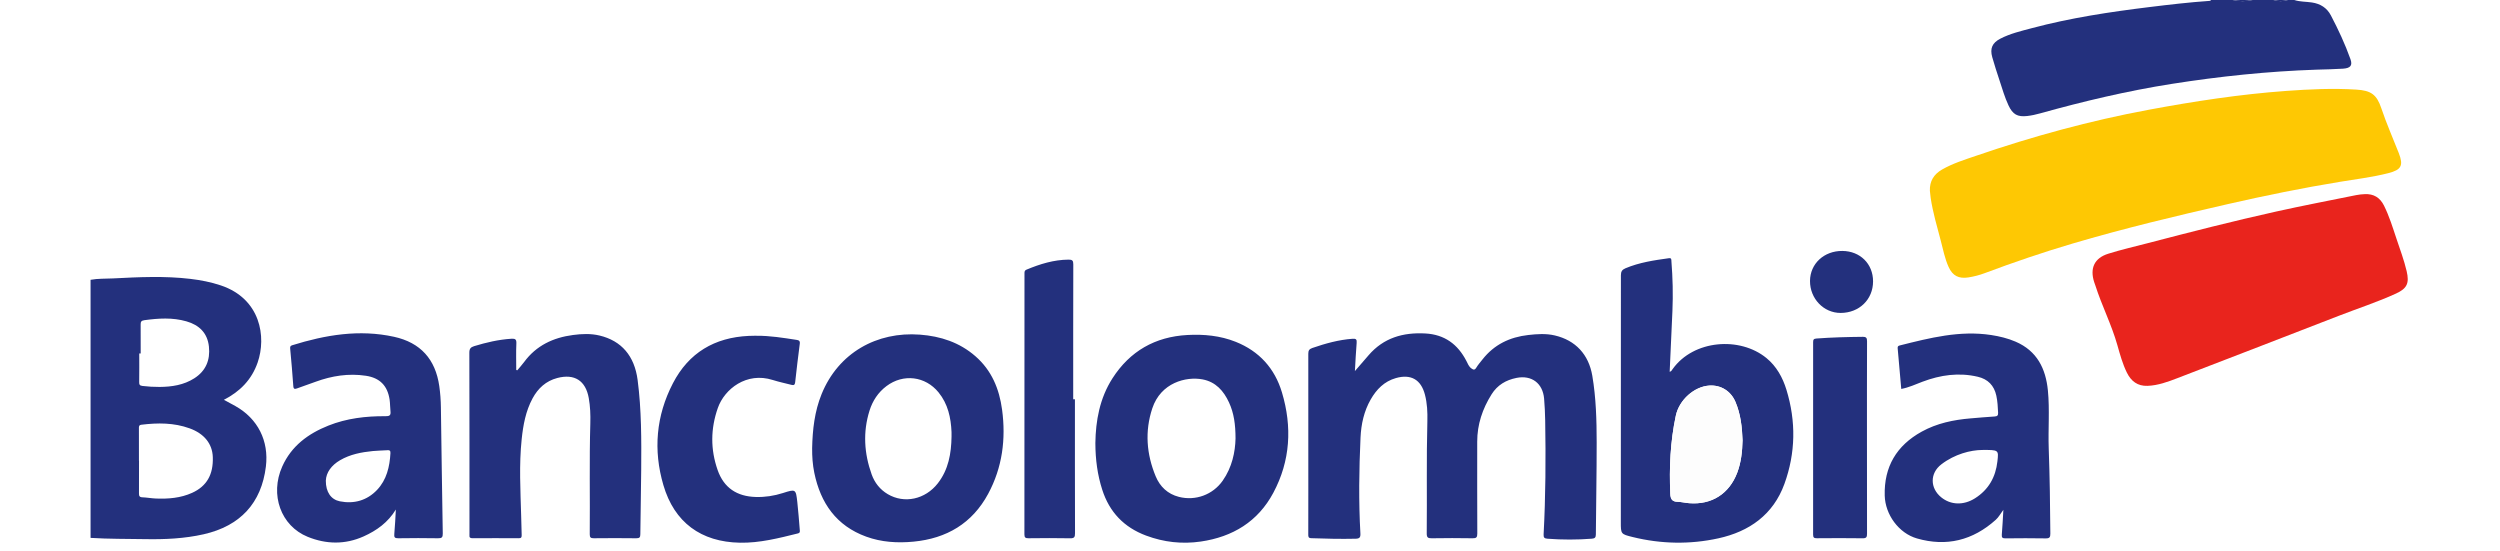
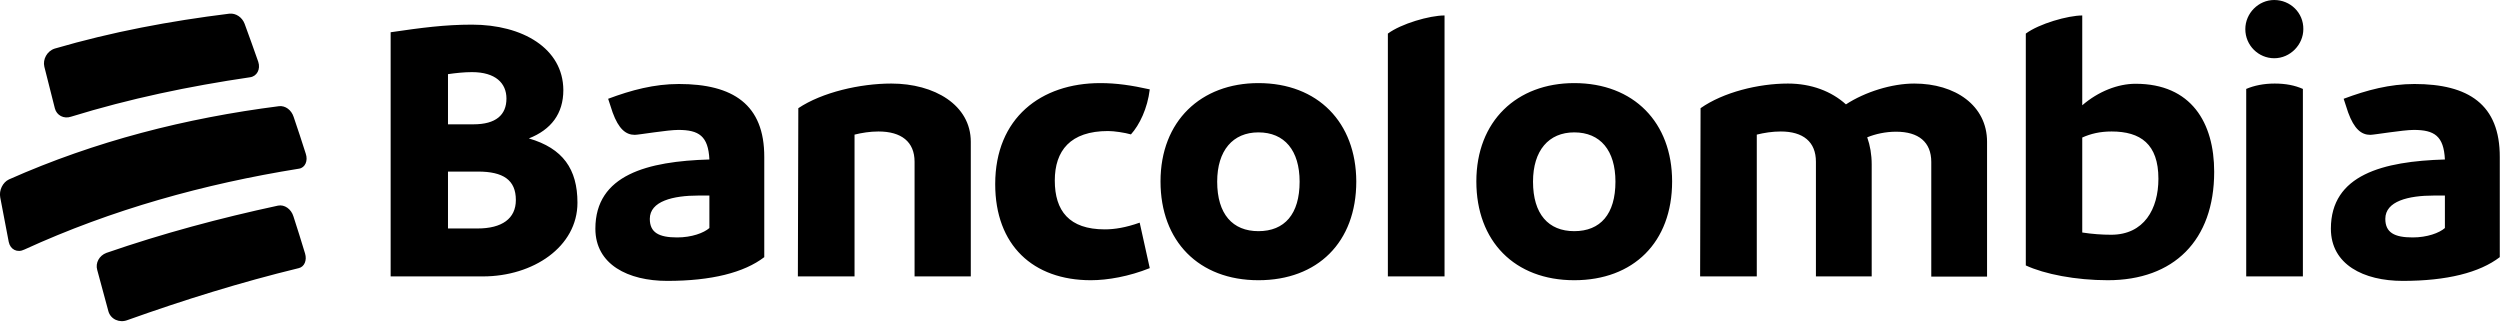
- <svg xmlns="http://www.w3.org/2000/svg" height="551" viewBox="34.93 51.42 2560 608.295" width="2500">
-   <path d="m34.93 360.32c8.23-1.52 16.59-1.11 24.89-1.54 28.44-1.47 56.89-2.85 85.31.52 11.42 1.36 22.66 3.54 33.58 7.2 44.09 14.76 50.49 57 40.63 85.25-6.54 18.76-19.33 31.88-37.23 41.06 4.44 2.41 8.6 4.59 12.7 6.89 24.78 13.91 37.14 38.43 33.68 66.77-4.92 40.31-28.26 65.59-68.65 74.76-21.28 4.83-42.86 5.77-64.52 5.39-20.13-.35-40.28-.12-60.39-1.39zm53.41 199.74h.09c0 11.99.06 23.99-.05 35.98-.02 2.75.44 4.27 3.69 4.39 4.98.19 9.93 1.15 14.91 1.35 13.75.56 27.32-.51 40.06-6.27 16.15-7.3 23.53-20.23 22.84-39.54-.52-14.65-9.51-25.83-25.55-31.65-17.37-6.31-35.23-6.21-53.26-4.01-3 .37-2.76 2.24-2.76 4.28.03 11.82.03 23.65.03 35.47zm1.93-118.42h-1.59c0 10.49.1 20.97-.07 31.45-.04 2.82.45 4.04 3.62 4.42 6.3.74 12.6 1.13 18.93 1.08 13.49-.11 26.58-2.08 38.22-9.48 12.85-8.17 17.82-20.3 16.22-35.08-1.62-15-10.7-23.8-24.84-27.85-15.41-4.42-30.93-3.39-46.54-1.26-3.4.46-4.01 1.88-3.99 4.76.09 10.66.04 21.31.04 31.96zm2377.5-390.22c6.31 2.07 12.97 1.74 19.45 2.72 9.47 1.42 16.63 5.96 21 14.3 8.18 15.61 15.64 31.57 21.56 48.19 2.51 7.05.18 10.06-8.31 10.62-9.64.64-19.31.75-28.97 1.07-53.66 1.8-106.92 7.36-159.95 15.71-49.2 7.75-97.51 19.22-145.43 32.58-4.63 1.29-9.38 2.34-14.15 2.88-10.81 1.23-16-1.77-20.65-11.68-4.18-8.9-6.88-18.35-9.94-27.65-2.8-8.52-5.63-17.04-8.04-25.68-2.67-9.58 0-15.71 8.84-20.31 10.99-5.72 23.05-8.51 34.91-11.67 42.54-11.34 85.96-17.89 129.59-23.25 22.15-2.72 44.3-5.32 66.57-6.85.7-.05 1.29-.2 1.52-.96h24c7.33 1.66 14.67 1.65 22 0h23c5.33 1.63 10.67 1.63 16 0 2.33-.02 4.66-.02 7-.02z" fill="#23307d" />
-   <path d="m2421.77 51.42c-7.33 1.65-14.67 1.66-22 0zm39 0c-5.33 1.63-10.67 1.63-16 0z" fill="#23307d" />
-   <path d="m2065.51 262.04c-.38-10.62 4.35-18.23 13.38-23.42 11.91-6.85 24.98-10.88 37.87-15.3 62.21-21.34 125.5-38.66 190.2-50.7 50.42-9.39 101.06-17.17 152.24-20.85 25.58-1.84 51.22-3.03 76.89-1.45 16.41 1.01 22.7 5.33 27.87 20.79 5.6 16.74 12.77 32.84 19.18 49.25 5.39 13.79 2.92 18.56-11.59 22.24-17.44 4.42-35.31 6.59-53.03 9.5-41.55 6.81-82.77 15.2-123.8 24.58-57.54 13.15-114.95 26.87-171.59 43.6-32.7 9.66-64.96 20.64-96.88 32.61a92.013 92.013 0 0 1 -18.3 4.81c-10.53 1.62-17.32-1.74-21.77-11.56-4.21-9.28-6.1-19.32-8.68-29.11-4.11-15.59-8.69-31.07-11.11-47.06-.4-2.64-.59-5.29-.88-7.93z" fill="#fec803" />
-   <path d="m2305.84 477.39c-11.09.44-18.27-5.24-22.9-14.69-4.69-9.6-7.53-19.89-10.41-30.12-6.38-22.62-17.17-43.6-24.31-65.93-.4-1.27-.91-2.5-1.32-3.76-4.96-15.33.18-26.57 15.53-31.37 14.42-4.51 29.2-7.89 43.83-11.71 46.98-12.28 94.02-24.29 141.42-34.83 29.38-6.53 58.96-12.18 88.46-18.16 3.09-.63 6.27-.91 9.43-1.07 9.88-.52 16.88 3.81 21.28 12.67 5.79 11.66 9.61 24.07 13.7 36.35 3.99 11.97 8.46 23.81 11.34 36.14 3.04 13.04.48 18.95-11.63 24.51-20.56 9.44-42.11 16.4-63.17 24.59-59.33 23.06-118.73 45.92-178.12 68.8-10.7 4.13-21.48 8.12-33.13 8.58z" fill="#e9241d" />
-   <path d="m1430.74 461.08c5.69-6.58 10.39-11.98 15.06-17.41 16.59-19.31 38.13-25.47 62.74-24.11 21.24 1.18 35.74 11.92 45.28 30.36 1.51 2.91 2.59 6.12 5.48 8.2 2.19 1.58 3.66 2.15 5.41-.74 1.97-3.26 4.53-6.16 6.9-9.17 12.88-16.39 30.05-24.64 50.51-26.95 9.82-1.11 19.57-1.79 29.29.48 22.88 5.33 37.43 21.01 41.42 44.49 4.14 24.4 4.8 49.05 4.82 73.69.03 33.81-.67 67.62-.9 101.44-.02 3.46-1.14 4.53-4.47 4.78a322.259 322.259 0 0 1 -48.93.02c-3.38-.25-4.47-1.25-4.28-4.8 2.23-41.94 2.47-83.91 1.74-125.89-.14-7.99-.52-15.99-1.19-23.95-1.45-17.01-13.81-26.28-30.55-22.89-11.52 2.33-20.97 7.79-27.46 18.14-10.06 16.04-15.85 33.22-15.84 52.25.01 33.82-.09 67.63.09 101.45.02 4.19-1.09 5.26-5.22 5.19-14.99-.26-29.99-.25-44.98 0-4.21.07-5.67-.75-5.62-5.39.43-41.31-.4-82.62.7-123.92.26-9.84-.19-19.66-2.68-29.24-4.34-16.67-15.52-23.02-32.08-18.3-12.82 3.65-21.4 12.44-27.8 23.61-7.43 12.99-10.54 27.21-11.23 42.02-1.63 35.29-2.13 70.59-.14 105.88.25 4.41-.96 5.74-5.27 5.84-16.33.37-32.65.02-48.97-.58-3.24-.12-3.32-1.68-3.31-4.09.06-15.99.04-31.98.05-47.97.02-50.47.08-100.95-.02-151.42-.01-3.49.85-5.27 4.34-6.47 14.51-5 29.17-9.13 44.59-10.22 3.92-.28 4.77.84 4.45 4.61-.84 9.87-1.26 19.79-1.93 31.06zm347.5.8c1.9-.4 2.5-1.92 3.32-3.07 22.99-32.15 74.04-36.22 103.5-12.11 11.11 9.09 17.92 21.43 22.09 35.01 10.69 34.84 10.17 69.74-2.23 103.92-12.34 34.02-38.79 52.62-72.92 60.1-31.42 6.89-63.19 6.3-94.6-1.43-13.13-3.23-13.09-3.36-13.08-16.57.06-90.79.15-181.58.08-272.37 0-4.13 1.26-6.17 4.99-7.75 15.37-6.48 31.64-8.86 47.96-11.13 3.1-.43 2.68 1.6 2.81 3.31 1.45 18.28 1.92 36.59 1.12 54.92-.98 22.28-2.01 44.57-3.04 67.17zm80.46 75.62c-.5-14.25-2.02-28.75-7.87-42.47-5.08-11.93-16.13-18.78-28.92-17.94-16.44 1.09-33.15 15.66-36.9 33.28-6.06 28.49-7.38 57.38-6.07 86.44.25 5.5 2.06 8.44 7.95 8.59 4.3.11 8.57 1.19 12.88 1.53 24.83 1.98 44.23-10.39 53.06-33.7 4.3-11.37 5.57-23.23 5.87-35.73zm-714.48 3.08c.35-24.53 4.69-49.43 18.93-71.58 19.27-29.96 47.05-45.78 82.55-47.74 18.26-1.01 36.29.67 53.47 7.53 25.96 10.37 43.07 29.3 51.02 55.82 11.4 38.04 9.36 75.5-9.51 110.85-16.97 31.79-44.83 48.68-80.06 53.81-20.63 3-40.76.77-60.38-6.56-24.4-9.11-40.5-25.88-48.45-50.69-5.24-16.34-7.5-33.05-7.57-51.44zm154.74-5.07c-.02-15.7-1.82-28.15-7.22-39.82-5.92-12.8-14.65-22.7-29.25-25.44-18.09-3.39-46.02 3.55-55.44 32.02-8.37 25.29-6.39 50.57 3.76 75 4.72 11.36 13.22 19.51 25.58 22.68 18.3 4.7 37.51-2.33 48.39-17.84 10.4-14.83 13.83-31.76 14.18-46.6zm-467.42 10.62c.44-20.41 2.68-40.53 10.44-59.62 18.55-45.62 61.06-69.28 108.65-65.65 22.82 1.74 43.61 8.54 61.17 23.84 17.92 15.62 26.33 35.99 29.42 58.91 4.38 32.51.32 63.89-15.35 92.97-17.58 32.63-45.86 49.32-82.42 52.81-17.8 1.7-35.34.61-52.2-5.51-33.04-12.01-50.4-37.05-57.31-70.42-1.86-9.01-2.48-18.15-2.4-27.33zm153.89-12.71c0-1.66.06-3.33-.01-4.99-.67-15.92-3.94-31.04-14.29-43.78-14.63-18.01-39-20.93-57.54-6.97-9.22 6.95-15.3 16.22-18.71 27.08-7.45 23.73-5.91 47.34 2.4 70.49 3.26 9.08 9.16 16.61 17.67 21.66 18.31 10.88 41.46 5.87 55.29-11.86 11.86-15.2 14.9-33.03 15.19-51.63zm-613.47 80.49c-8.58 14.17-21.07 23.19-35.62 29.71-20.45 9.16-41.26 8.72-61.64.46-29.75-12.06-42.04-46.56-28.17-77.61 10.13-22.67 28.54-36.24 50.91-45.17 20.26-8.09 41.52-10.56 63.13-10.4 4.24.03 6-.77 5.47-5.38-.49-4.28-.33-8.62-.97-12.93-2.32-15.45-10.83-24.03-26.24-26.34-19.08-2.85-37.46.05-55.41 6.61-6.86 2.51-13.74 4.97-20.64 7.38-2.25.78-3.78.95-4.02-2.54-.92-13.78-2.2-27.55-3.45-41.31-.17-1.91-.01-3.13 2.06-3.77 36.84-11.5 74.18-17.82 112.6-9.39 29.25 6.42 45.7 24.82 49.94 54.41 1.11 7.76 1.67 15.56 1.78 23.39.67 46.47 1.26 92.94 2.07 139.4.07 4.2-1.07 5.29-5.19 5.22-14.66-.25-29.32-.23-43.98 0-3.93.06-4.68-1.11-4.33-4.83.83-8.94 1.17-17.93 1.7-26.91zm-77.31-31.82c-.03 12.53 5.67 20.81 15.49 22.78 15.7 3.14 29.99-.97 41-12.51 10.65-11.17 14.04-25.65 14.85-40.79.16-2.95-1.17-3.27-3.53-3.11-5.31.37-10.64.38-15.93.91-12.62 1.27-25.02 3.62-36.15 10.13-9.46 5.53-15.38 13.49-15.73 22.59zm1739.26-101.29c-1.32-15.16-2.59-30.07-3.97-44.98-.18-1.98.68-2.62 2.33-3.03 33.14-8.33 66.26-16.82 100.95-11.5 9.24 1.42 18.28 3.61 26.88 7.31 23.67 10.2 33.34 29.66 35.7 54 2.07 21.29.16 42.63.91 63.92 1.11 31.3 1.59 62.61 1.79 93.92.03 4.02-.83 5.43-5.13 5.35-14.82-.27-29.66-.2-44.49-.03-3.34.04-4.23-.95-3.96-4.24.74-8.79 1.14-17.61 1.72-27.29-3.06 4.09-5.09 8.06-8.37 11.01-25.26 22.74-54.45 30.01-87.06 20.6-20.12-5.8-35-26.36-35.56-47.3-.85-31.81 13.07-55.28 40.85-70.6 16.8-9.27 35.11-13.06 54.01-14.64 8.8-.73 17.59-1.53 26.4-2.08 2.91-.18 4.06-1.03 3.91-4.15-.31-6.33-.6-12.62-1.95-18.84-2.44-11.25-9.31-18.24-20.37-20.85-20.97-4.95-41.29-2.05-61.2 5.47-7.58 2.89-14.99 6.35-23.39 7.95zm89.1 67.38c-12.48.17-29.92 4.4-44.88 15.9-12.75 9.8-12.56 26.28-.06 36.41 10.46 8.48 24.6 9.06 37.29 1.01 14.89-9.44 22.76-23.29 24.7-40.74 1.42-12.7 1.58-12.69-17.05-12.58zm-1617.02-87.93c2.55-3.06 5.27-6 7.63-9.21 13.41-18.19 32-26.87 53.88-29.78 9.82-1.31 19.59-1.74 29.28.57 24.33 5.8 38.63 22.56 42.09 49.04 4.31 32.97 4.21 66.12 3.96 99.26-.18 23.65-.74 47.3-.96 70.96-.03 3.33-.72 4.61-4.37 4.56-15.66-.2-31.33-.18-46.99-.01-3.45.04-4.52-.91-4.49-4.44.4-40.81-.56-81.63.64-122.43.27-9.34-.08-18.65-1.72-27.87-3.42-19.27-15.74-27.18-34.75-22.18-12.53 3.3-21.25 11.32-27.3 22.5-7.58 14.04-10.36 29.38-12.01 45-2.99 28.27-1.35 56.58-.57 84.87.19 6.99.27 13.99.56 20.98.1 2.44-.38 3.57-3.2 3.55-17-.12-33.99-.1-50.99-.01-2.55.01-3.78-.73-3.46-3.4.1-.82.01-1.66.01-2.5 0-66.3.04-132.6-.13-198.91-.01-4.3 1.4-6.05 5.29-7.24 13.41-4.08 26.96-7.27 41.01-8.16 4.09-.26 5.84.38 5.61 5.17-.46 9.75-.14 19.53-.14 29.29.39.13.76.26 1.12.39zm264.07-38.15c14.89-.14 29.52 2.28 44.18 4.52 2.62.4 4.09 1.06 3.65 4.34-1.87 14.19-3.52 28.41-5.11 42.64-.31 2.77-1.56 3.34-3.96 2.72-6.92-1.79-13.95-3.23-20.75-5.4-28.97-9.24-53.31 9.99-60.65 30.91-8.04 22.92-8.2 45.66-.24 68.45 6.92 19.84 21.47 29.22 42.14 29.8 10.25.29 20.21-1.24 29.98-4.36 14.11-4.51 14.27-4.43 15.88 10.11 1.12 10.09 1.84 20.23 2.69 30.35.14 1.74.64 3.47-2.14 4.15-21.01 5.2-41.97 10.63-63.89 10.23-42.99-.79-72.47-22.41-84.52-63.58-11.32-38.65-8.1-76.52 10.53-112.44 17.48-33.71 46.01-50.55 83.71-52.3 2-.09 4-.1 6-.14.83-.02 1.66 0 2.5 0zm351.59 70.08c0 49.31-.06 98.62.1 147.93.01 4.31-.88 5.66-5.41 5.57-15.32-.31-30.66-.22-45.99-.04-3.44.04-4.48-.87-4.47-4.41.1-95.79.08-191.59.08-287.38 0-1.97-.24-3.72 2.34-4.8 14.85-6.17 29.97-10.87 46.29-11.01 4.12-.03 5.27 1.01 5.26 5.2-.15 49.64-.1 99.29-.1 148.93.63.01 1.27.01 1.9.01zm874.39 42.53c0 35.3-.05 70.61.08 105.91.01 3.75-.72 5.11-4.83 5.05-16.82-.25-33.64-.18-50.47-.04-3.15.03-4.24-.69-4.23-4.08.1-70.77.09-141.55.02-212.32 0-2.91.62-3.86 3.76-4.1 16.95-1.27 33.92-1.69 50.91-1.86 4.09-.04 4.86 1.26 4.85 5.03-.14 35.47-.09 70.94-.09 106.41zm6.74-172.66c-.01 19.99-15.26 34.82-35.84 34.85-18.73.03-33.89-15.84-33.77-35.33.12-19.03 15.47-33.26 35.71-33.11 19.67.14 33.91 14.25 33.9 33.59z" fill="#23307d" />
-   <path d="m1858.7 537.5c-.3 12.49-1.57 24.36-5.87 35.73-8.83 23.32-28.23 35.69-53.06 33.7-4.31-.34-8.57-1.42-12.88-1.53-5.9-.15-7.71-3.09-7.95-8.59-1.31-29.06.01-57.95 6.07-86.44 3.75-17.63 20.46-32.2 36.9-33.28 12.8-.85 23.84 6.01 28.92 17.94 5.84 13.72 7.37 28.23 7.87 42.47z" fill="#fdfdfd" />
+ <svg xmlns="http://www.w3.org/2000/svg" version="1.1" id="svg8" x="0px" y="0px" viewBox="0 0 1116.1 143.4" style="enable-background:new 0 0 1116.1 143.4;" xml:space="preserve">
+   <g id="layer1">
+     <path id="path2" d="M1015.3,0c-7,0-12.9,5.9-12.9,13c0,7.3,5.9,13,12.9,13c7.2,0,13-6.1,13-13C1028.4,5.7,1022.5,0,1015.3,0z    M102.4,6.1c-26.6,3.3-52.3,8.1-78,15.6c-3.4,1.1-5.4,4.8-4.6,8.1c1.9,7.4,2.8,11.1,4.7,18.6c0.8,3.1,4,4.8,7.2,3.7   C58,44,84.4,38.5,111.6,34.5c3.1-0.4,4.8-3.6,3.7-6.9c-2.4-6.8-3.6-10.2-6.1-17C108.1,7.7,105.3,5.8,102.4,6.1z M644.9,6.9   c-6.7,0-19.4,3.7-25.3,8.1v108.4h25.3V6.9z M929.7,6.9c-6.5,0-19.4,3.7-25.3,8.1v103.5c8.4,3.9,22.3,6.6,36.6,6.6   c29.4,0,47.5-17.7,47.5-48.4c0-21.9-10.2-39.3-35.1-39.3c-7.9,0-16.6,3.4-23.8,9.6V6.9z M210.7,11c-12.2,0-22.6,1.4-36.3,3.4v109   h41.2c22.4,0,42.2-13.2,42.2-32.9c0-15-6.5-24.3-21.7-28.7c9.9-3.9,15.4-11,15.4-21.6C251.4,21.6,233.3,11,210.7,11z M210.7,32.2   c10.5,0,15.4,4.9,15.4,11.8c0,7.3-4.7,11.5-14.7,11.5H200V33.1C203.5,32.6,207.2,32.2,210.7,32.2z M491.2,37.1   c-26.4,0-46.9,15.5-46.9,45.1c0,27.3,16.9,42.9,42.7,42.9c7.5,0,17.1-1.7,26.3-5.4l-4.5-20.3c-6.2,2.2-11.2,3-15.6,3   c-15.9,0-22.3-8.3-22.3-21.8c0-13.3,6.9-22.1,23.8-22.1c2.7,0,7.4,0.7,10.2,1.5c3.8-4.2,7.4-11.6,8.4-20.1   C505.2,38.1,498.5,37.1,491.2,37.1z M561.8,37.1c-25.6,0-43.7,16.9-43.7,43.9c0,26.7,17.1,44.1,43.7,44.1   c26.4,0,43.7-16.9,43.7-44.1C605.4,54.7,588.4,37.1,561.8,37.1z M702.8,37.1c-25.6,0-43.7,16.9-43.7,43.9   c0,26.7,17.1,44.1,43.7,44.1c26.4,0,43.7-16.9,43.7-44.1C746.5,54.7,729.4,37.1,702.8,37.1z M397.9,37.3c-13.9,0-30.9,3.9-41.5,11   l-0.2,75.1h25.3V60.1c3.2-0.8,6.9-1.4,10.7-1.4c10.2,0,16.1,4.6,16.1,13.5v51.2h25.1V63.3C433.4,46.9,417.2,37.3,397.9,37.3   L397.9,37.3z M798.2,37.3c-13.2,0-28.9,3.9-39,11l-0.2,75.1h25.3V60.1c3.2-0.8,6.9-1.4,10.7-1.4c10,0,15.7,4.6,15.7,13.5v51.2h24.9   v-50c0-4.4-0.7-8.4-2-12.1c3.7-1.5,8.2-2.5,12.9-2.5c10,0,15.7,4.6,15.7,13.5v51.2h24.9V63.3c0-16.2-14.2-26-32.5-26   c-10,0-21.9,3.7-30.5,9.3C817.7,40.8,808.7,37.3,798.2,37.3L798.2,37.3z M1015.5,37.3c-4.9,0-9.2,0.9-12.7,2.4v83.7h25.3V39.7   C1024.5,38.1,1020.4,37.3,1015.5,37.3L1015.5,37.3z M303.1,37.5c-11,0-21.2,2.7-31.6,6.6l2,6.1c2.7,7.4,5.9,10,9.9,10   c1.7,0,14.6-2.2,19.4-2.2c9.2,0,13.4,2.7,13.9,13.2c-27.6,0.8-50.9,6.8-50.9,30.9c0,16,14.6,23.3,32.1,23.3   c19.7,0,34.3-3.7,43.3-10.6V70.2C341.3,46.6,327.2,37.5,303.1,37.5L303.1,37.5z M1077.9,37.5c-11,0-21.2,2.7-31.6,6.6l2,6.1   c2.7,7.4,5.9,10,9.9,10c1.7,0,14.6-2.2,19.4-2.2c9.2,0,13.4,2.7,13.9,13.2c-27.6,0.8-50.9,6.8-50.9,30.9c0,16,14.6,23.3,32.1,23.3   c19.7,0,34.3-3.7,43.3-10.6V70.2C1116.1,46.6,1102,37.5,1077.9,37.5L1077.9,37.5z M124.6,47.4C83,52.7,42.5,63,4,80.1   c-2.8,1.3-4.5,4.9-3.9,8c1.5,8,2.3,11.9,3.8,19.9c0.7,3.4,3.8,5,7,3.4c39.1-17.9,80.3-29.3,122.6-36.1c2.7-0.4,4.1-3.5,3-6.7   c-2.1-6.6-3.2-9.9-5.4-16.4C130.1,49.1,127.4,47.1,124.6,47.4z M942.7,58.7c12.9,0,20.9,5.6,20.9,21.1c0,13.5-6.4,25-21.1,25   c-4,0-8.4-0.3-12.9-1V61.4C933.4,59.7,937.5,58.7,942.7,58.7z M561.8,59.1c11.7,0,18.4,8.1,18.4,22c0,14.5-6.7,22.1-18.4,22.1   c-11.5,0-18.4-7.6-18.4-22.1C543.4,67.2,550.4,59.1,561.8,59.1z M702.8,59.1c11.7,0,18.4,8.1,18.4,22c0,14.5-6.7,22.1-18.4,22.1   c-11.5,0-18.4-7.6-18.4-22.1C684.4,67.2,691.4,59.1,702.8,59.1z M200,76.6h13.4c11.2,0,16.9,3.7,16.9,12.7   c0,8.3-6.2,12.7-17.1,12.7H200V76.6z M311.8,87.3h4.9v14.5c-2.5,2.2-7.9,4.2-14.4,4.2c-8.2,0-12.2-2.2-12.2-8.3   C290.1,89.8,300.5,87.3,311.8,87.3z M1086.6,87.3h4.9v14.5c-2.5,2.2-7.9,4.2-14.4,4.2c-8.2,0-12.2-2.2-12.2-8.3   C1064.9,89.8,1075.2,87.3,1086.6,87.3z M124.1,91.8c-26,5.6-51.4,12.4-76.6,21.1c-3.2,1.2-5,4.5-4.1,7.6c2,7.4,3,11.1,5,18.5   c1,3.5,4.9,5.3,8.5,3.9c25.2-9,50.6-16.9,76.5-23.2c2.5-0.6,3.7-3.5,2.8-6.5c-2-6.7-3.1-10-5.2-16.6C130,93.3,127,91.2,124.1,91.8z   " />
+   </g>
</svg>
